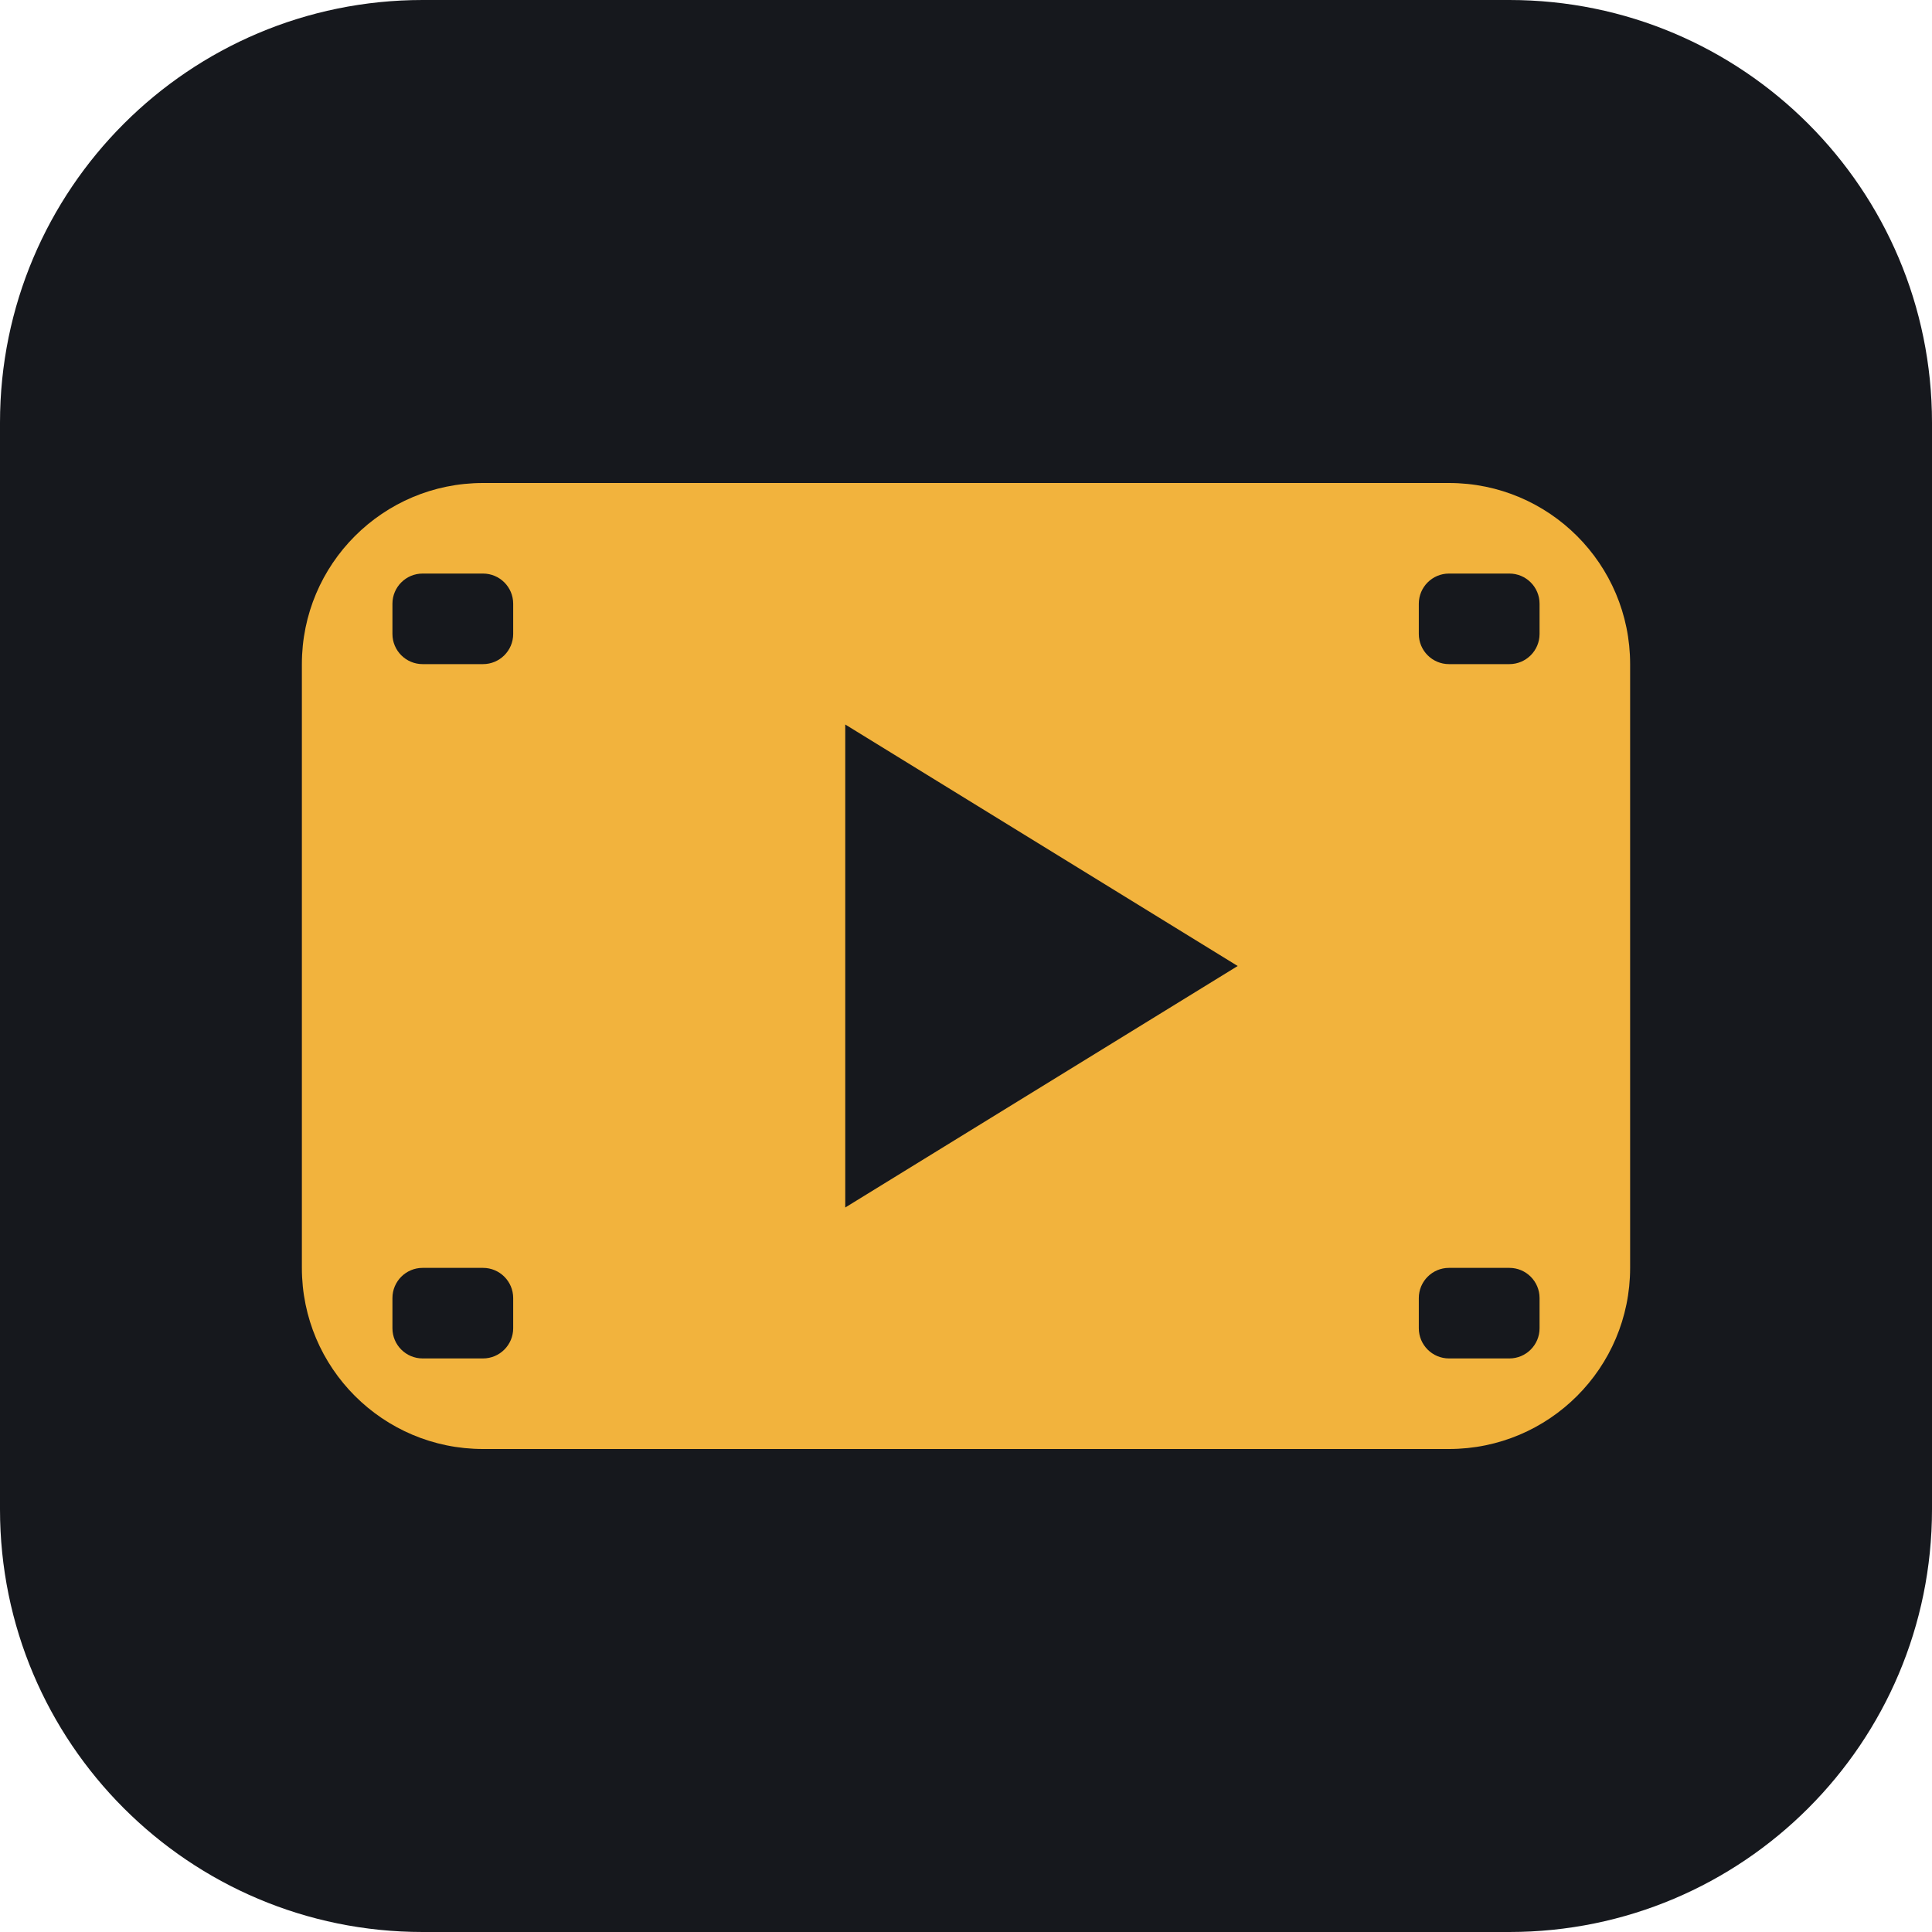
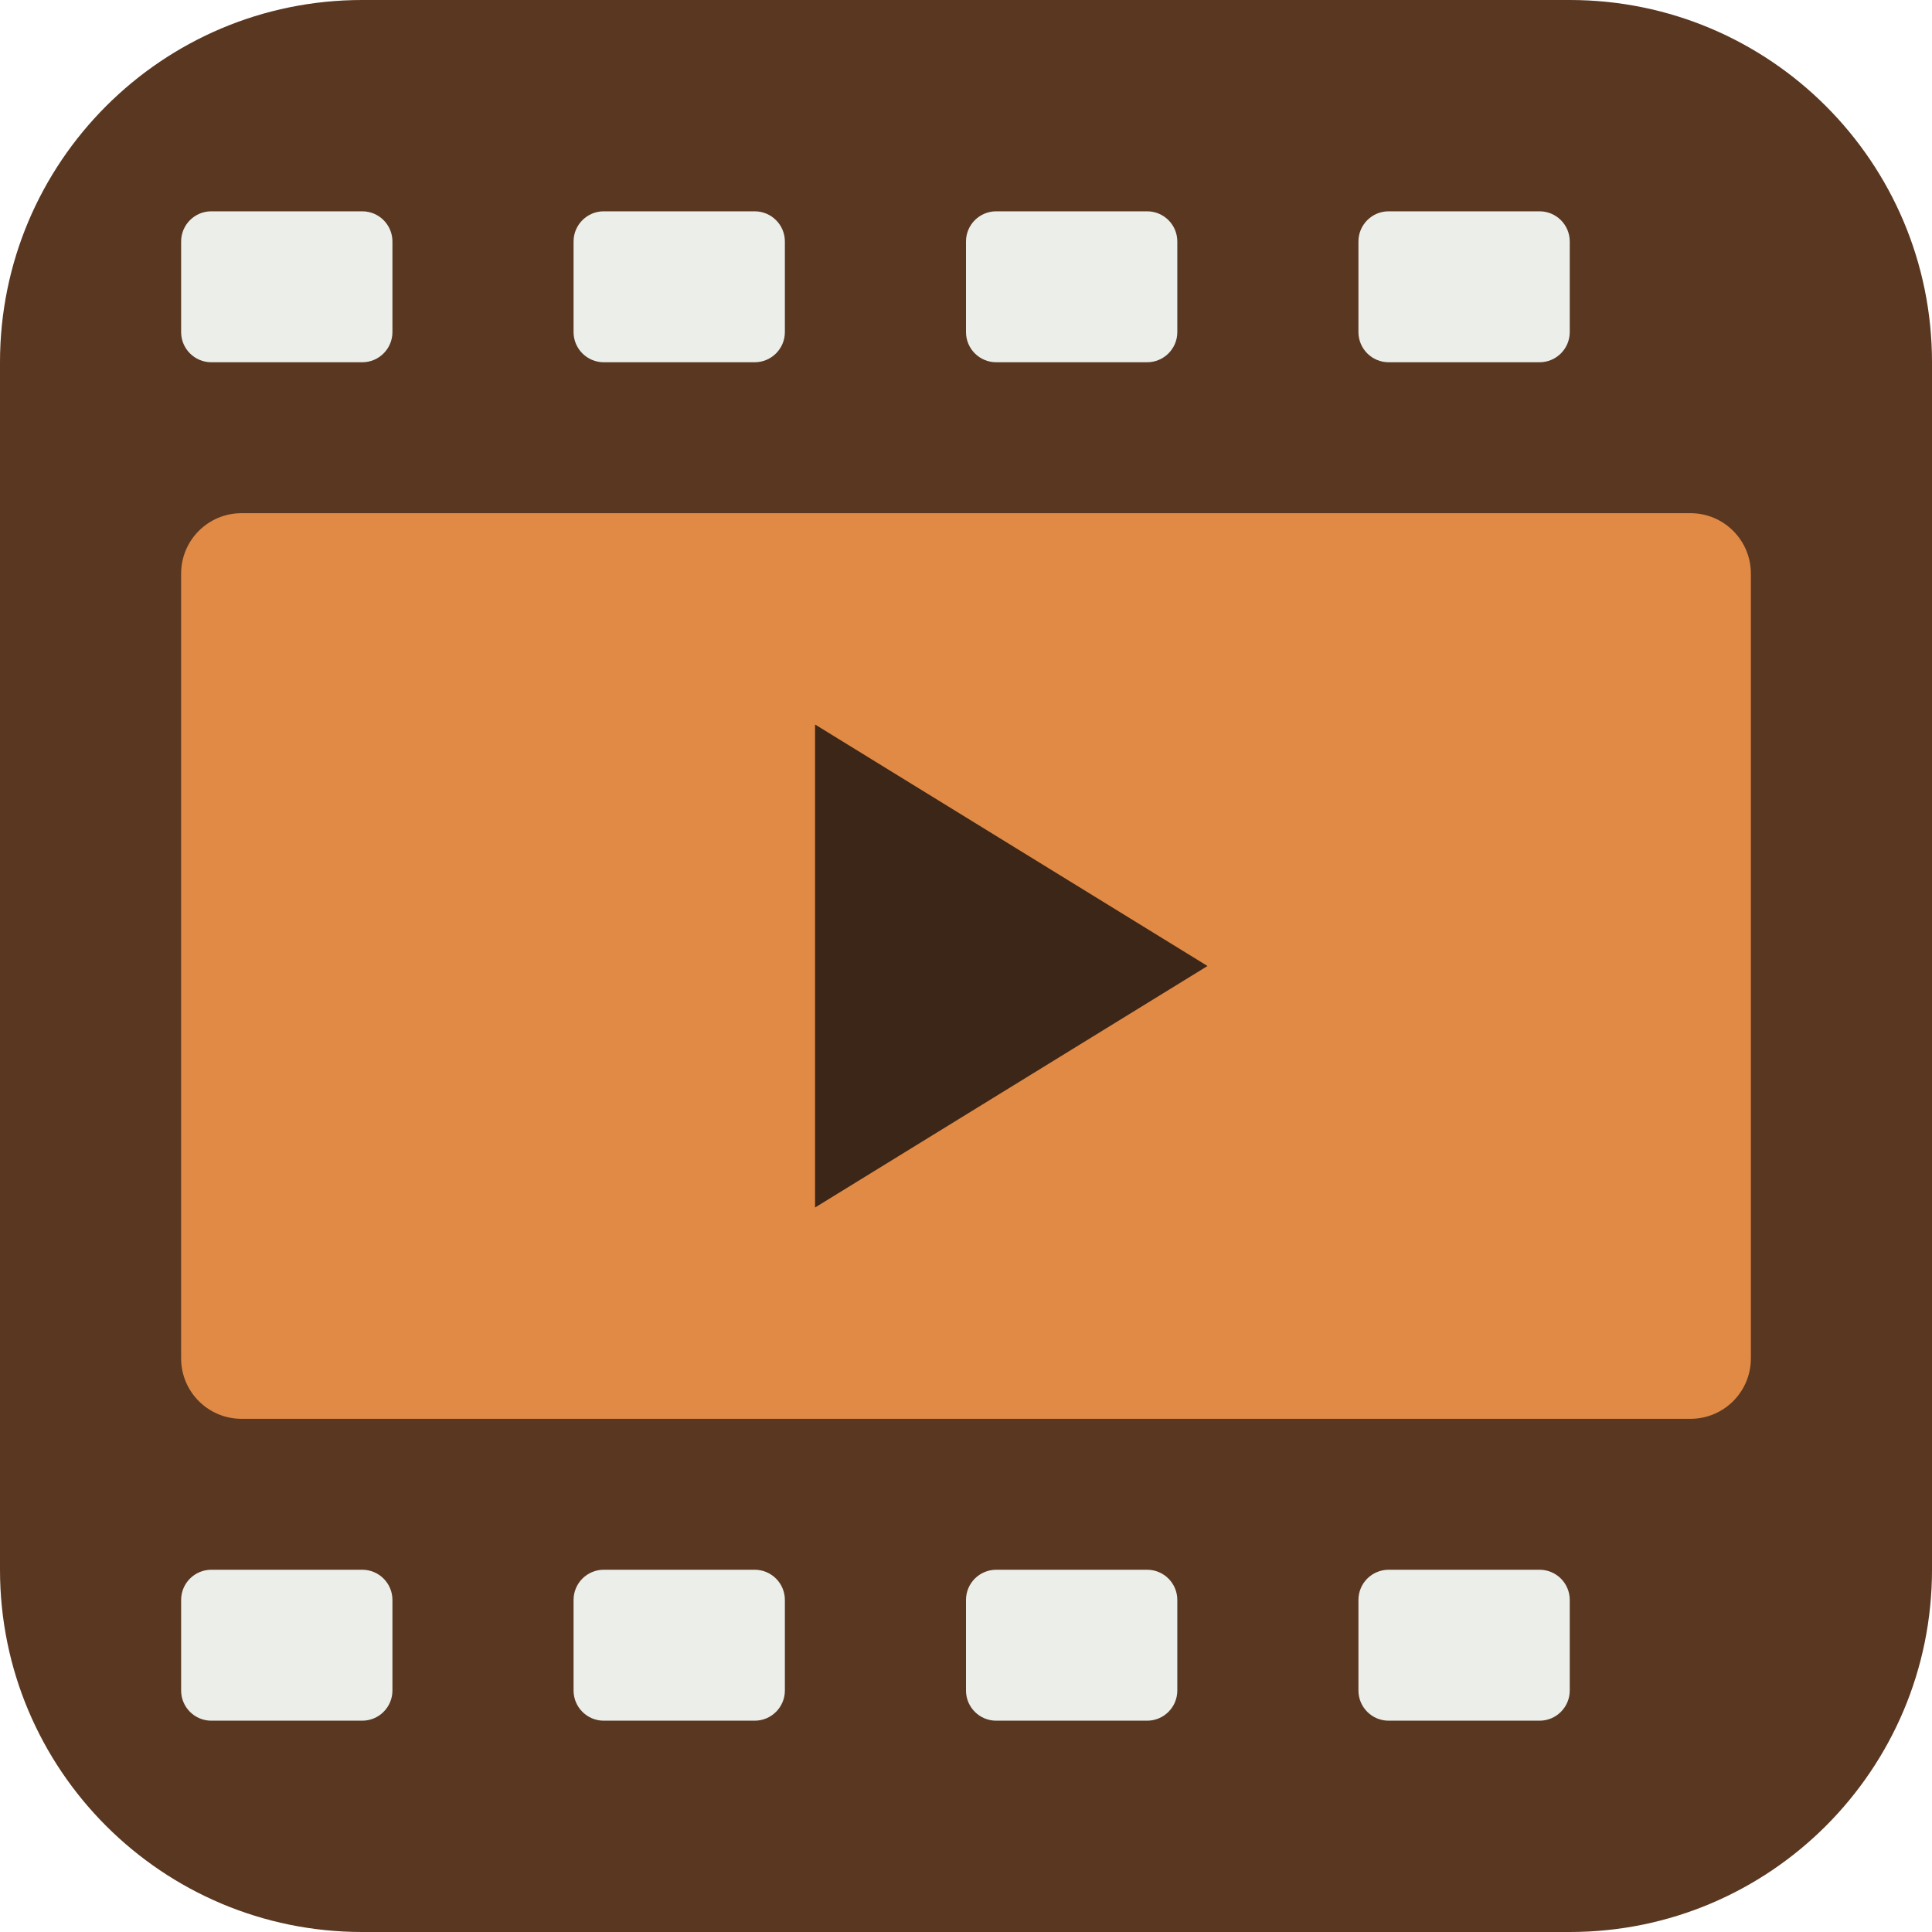
<svg xmlns="http://www.w3.org/2000/svg" viewBox="0 0 64 64">
-   <rect width="64" height="64" rx="14" fill="#16181d" />
-   <rect x="10" y="16" width="44" height="32" rx="6" fill="#f2b33d" />
-   <path d="M28 24v16l13-8z" fill="#16181d" />
-   <g fill="#16181d">
-     <rect x="13" y="19" width="4" height="3" rx="1" />
-     <rect x="13" y="42" width="4" height="3" rx="1" />
-     <rect x="47" y="19" width="4" height="3" rx="1" />
-     <rect x="47" y="42" width="4" height="3" rx="1" />
+   <rect width="64" height="64" rx="12" fill="#5a3720" />
+   <g fill="#eceeea">
+     <rect x="6" y="7" width="7" height="5" rx="1" />
+     <rect x="19" y="7" width="7" height="5" rx="1" />
+     <rect x="32" y="7" width="7" height="5" rx="1" />
+     <rect x="45" y="7" width="7" height="5" rx="1" />
+     <rect x="6" y="52" width="7" height="5" rx="1" />
+     <rect x="19" y="52" width="7" height="5" rx="1" />
+     <rect x="32" y="52" width="7" height="5" rx="1" />
+     <rect x="45" y="52" width="7" height="5" rx="1" />
  </g>
+   <rect x="6" y="17" width="52" height="30" rx="2" fill="#e08a45" />
+   <path d="M27 24v16l13-8z" fill="#3b2618" />
</svg>
